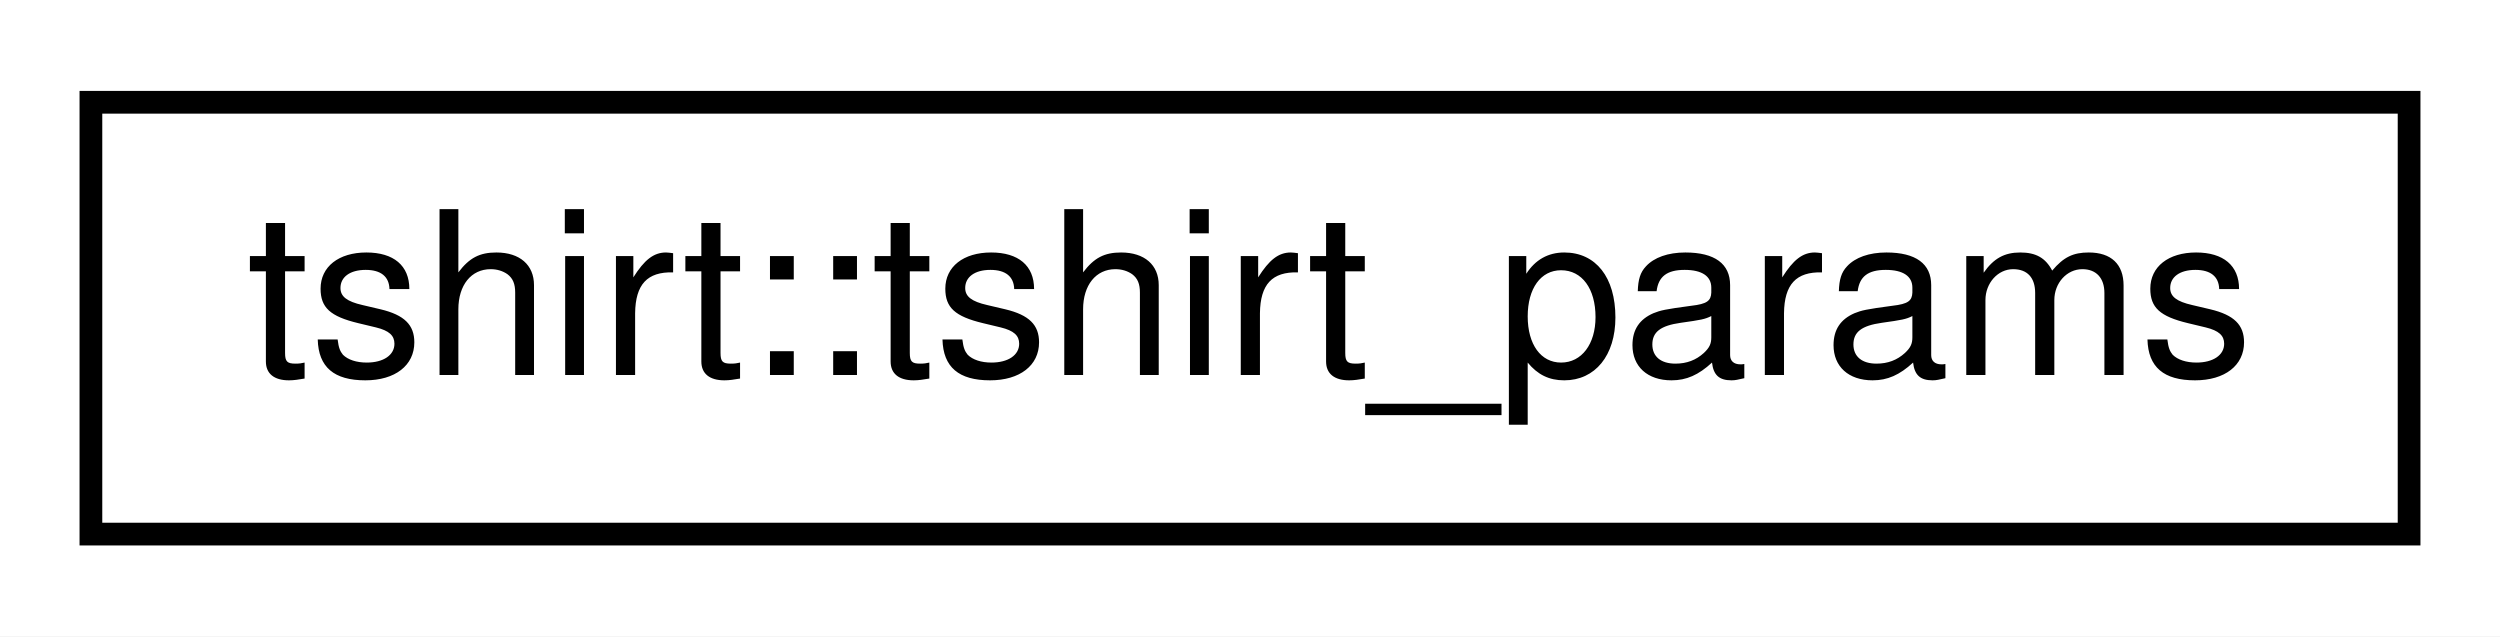
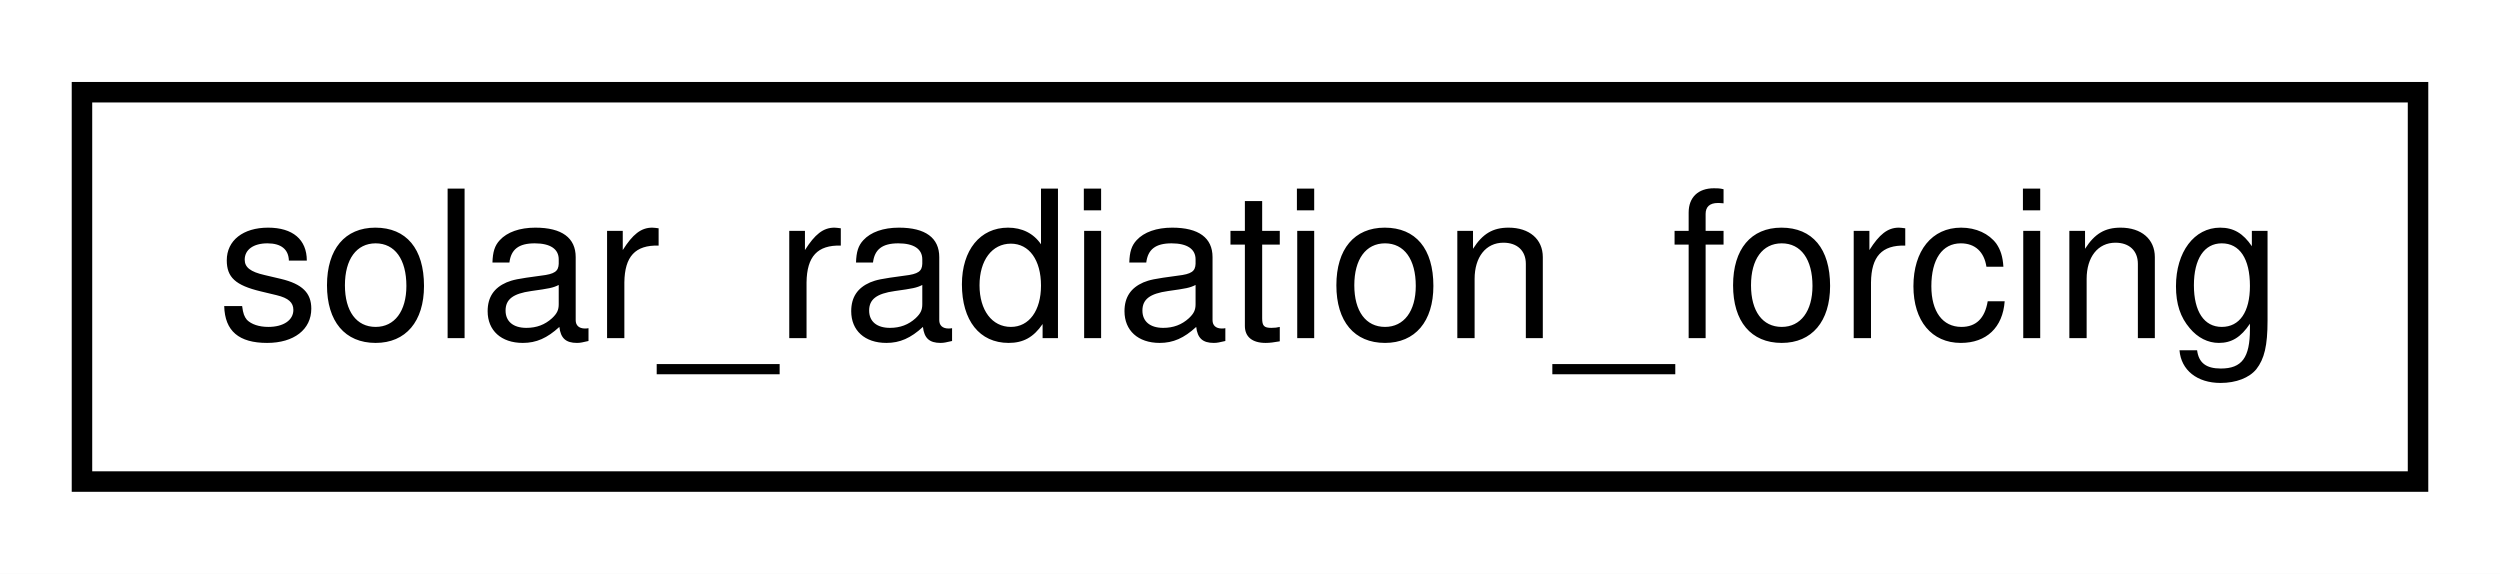
- <svg xmlns="http://www.w3.org/2000/svg" xmlns:xlink="http://www.w3.org/1999/xlink" width="110pt" height="28pt" viewBox="0.00 0.00 110.00 28.00">
+ <svg xmlns="http://www.w3.org/2000/svg" xmlns:xlink="http://www.w3.org/1999/xlink" width="122pt" height="28pt" viewBox="0.00 0.00 122.00 28.00">
  <g id="graph0" class="graph" transform="scale(1 1) rotate(0) translate(4 24)">
-     <polygon fill="white" stroke="transparent" points="-4,4 -4,-24 106,-24 106,4 -4,4" />
+     <polygon fill="white" stroke="transparent" points="-4,4 -4,-24 118,-24 118,4 -4,4" />
    <g id="node1" class="node">
      <g id="a_node1">
-         <a xlink:href="structtshirt_1_1tshirt__params.html" target="_top" xlink:title="Structure for containing and organizing the parameters of the Tshirt hydrological model.">
-           <polygon fill="white" stroke="black" points="0,-0.5 0,-19.5 102,-19.5 102,-0.5 0,-0.5" />
-           <text text-anchor="middle" x="51" y="-7.5" font-family="Helvetica,sans-Serif" font-size="10.00">tshirt::tshirt_params</text>
+         <a xlink:href="structsolar__radiation__forcing.html" target="_top" xlink:title=" ">
+           <polygon fill="white" stroke="black" points="0,-0.5 0,-19.5 114,-19.5 114,-0.5 0,-0.5" />
+           <text text-anchor="middle" x="57" y="-7.5" font-family="Helvetica,sans-Serif" font-size="10.00">solar_radiation_forcing</text>
        </a>
      </g>
    </g>
  </g>
</svg>
